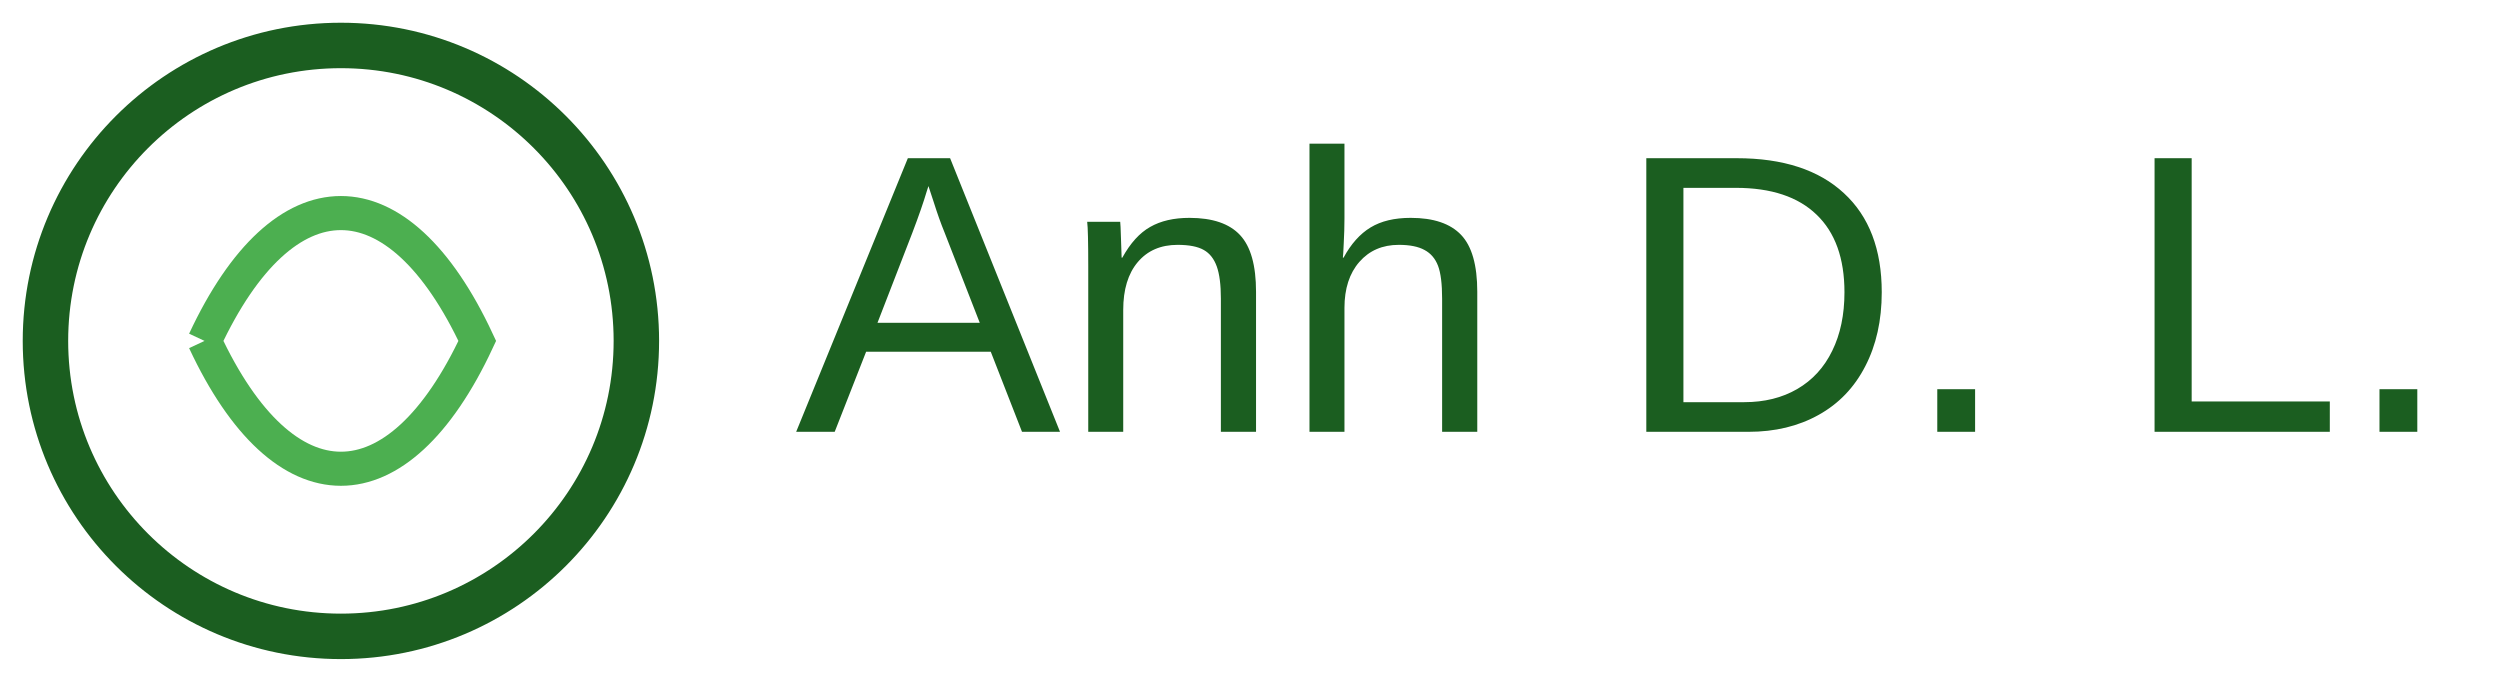
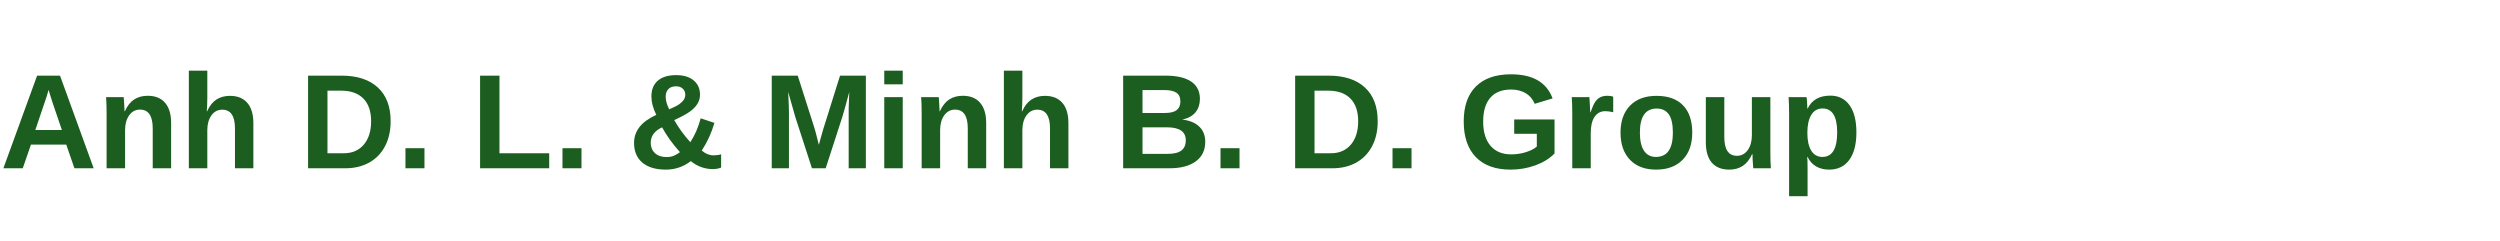
- <svg xmlns="http://www.w3.org/2000/svg" width="220" height="60" viewBox="0 0 220 60">
-   <circle cx="30" cy="30" r="26" stroke="#1B5E20" stroke-width="4" fill="none" />
-   <path d="M18 30 C25 15, 35 15, 42 30            C35 45, 25 45, 18 30" fill="none" stroke="#4CAF50" stroke-width="3" />
-   <text x="70" y="38" font-size="35" font-family="Arial" fill="#1B5E20">
-     Anh D. L. &amp; Minh B. D. Group 
+ <svg xmlns="http://www.w3.org/2000/svg" width="520" height="50" viewBox="0 0 520 50">
+   <text x="0" y="35" font-size="28" font-family="Arial, Helvetica, sans-serif" font-weight="700" fill="#1B5E20">
+     Anh D. L. &amp; Minh B. D. Group
  </text>
</svg>
